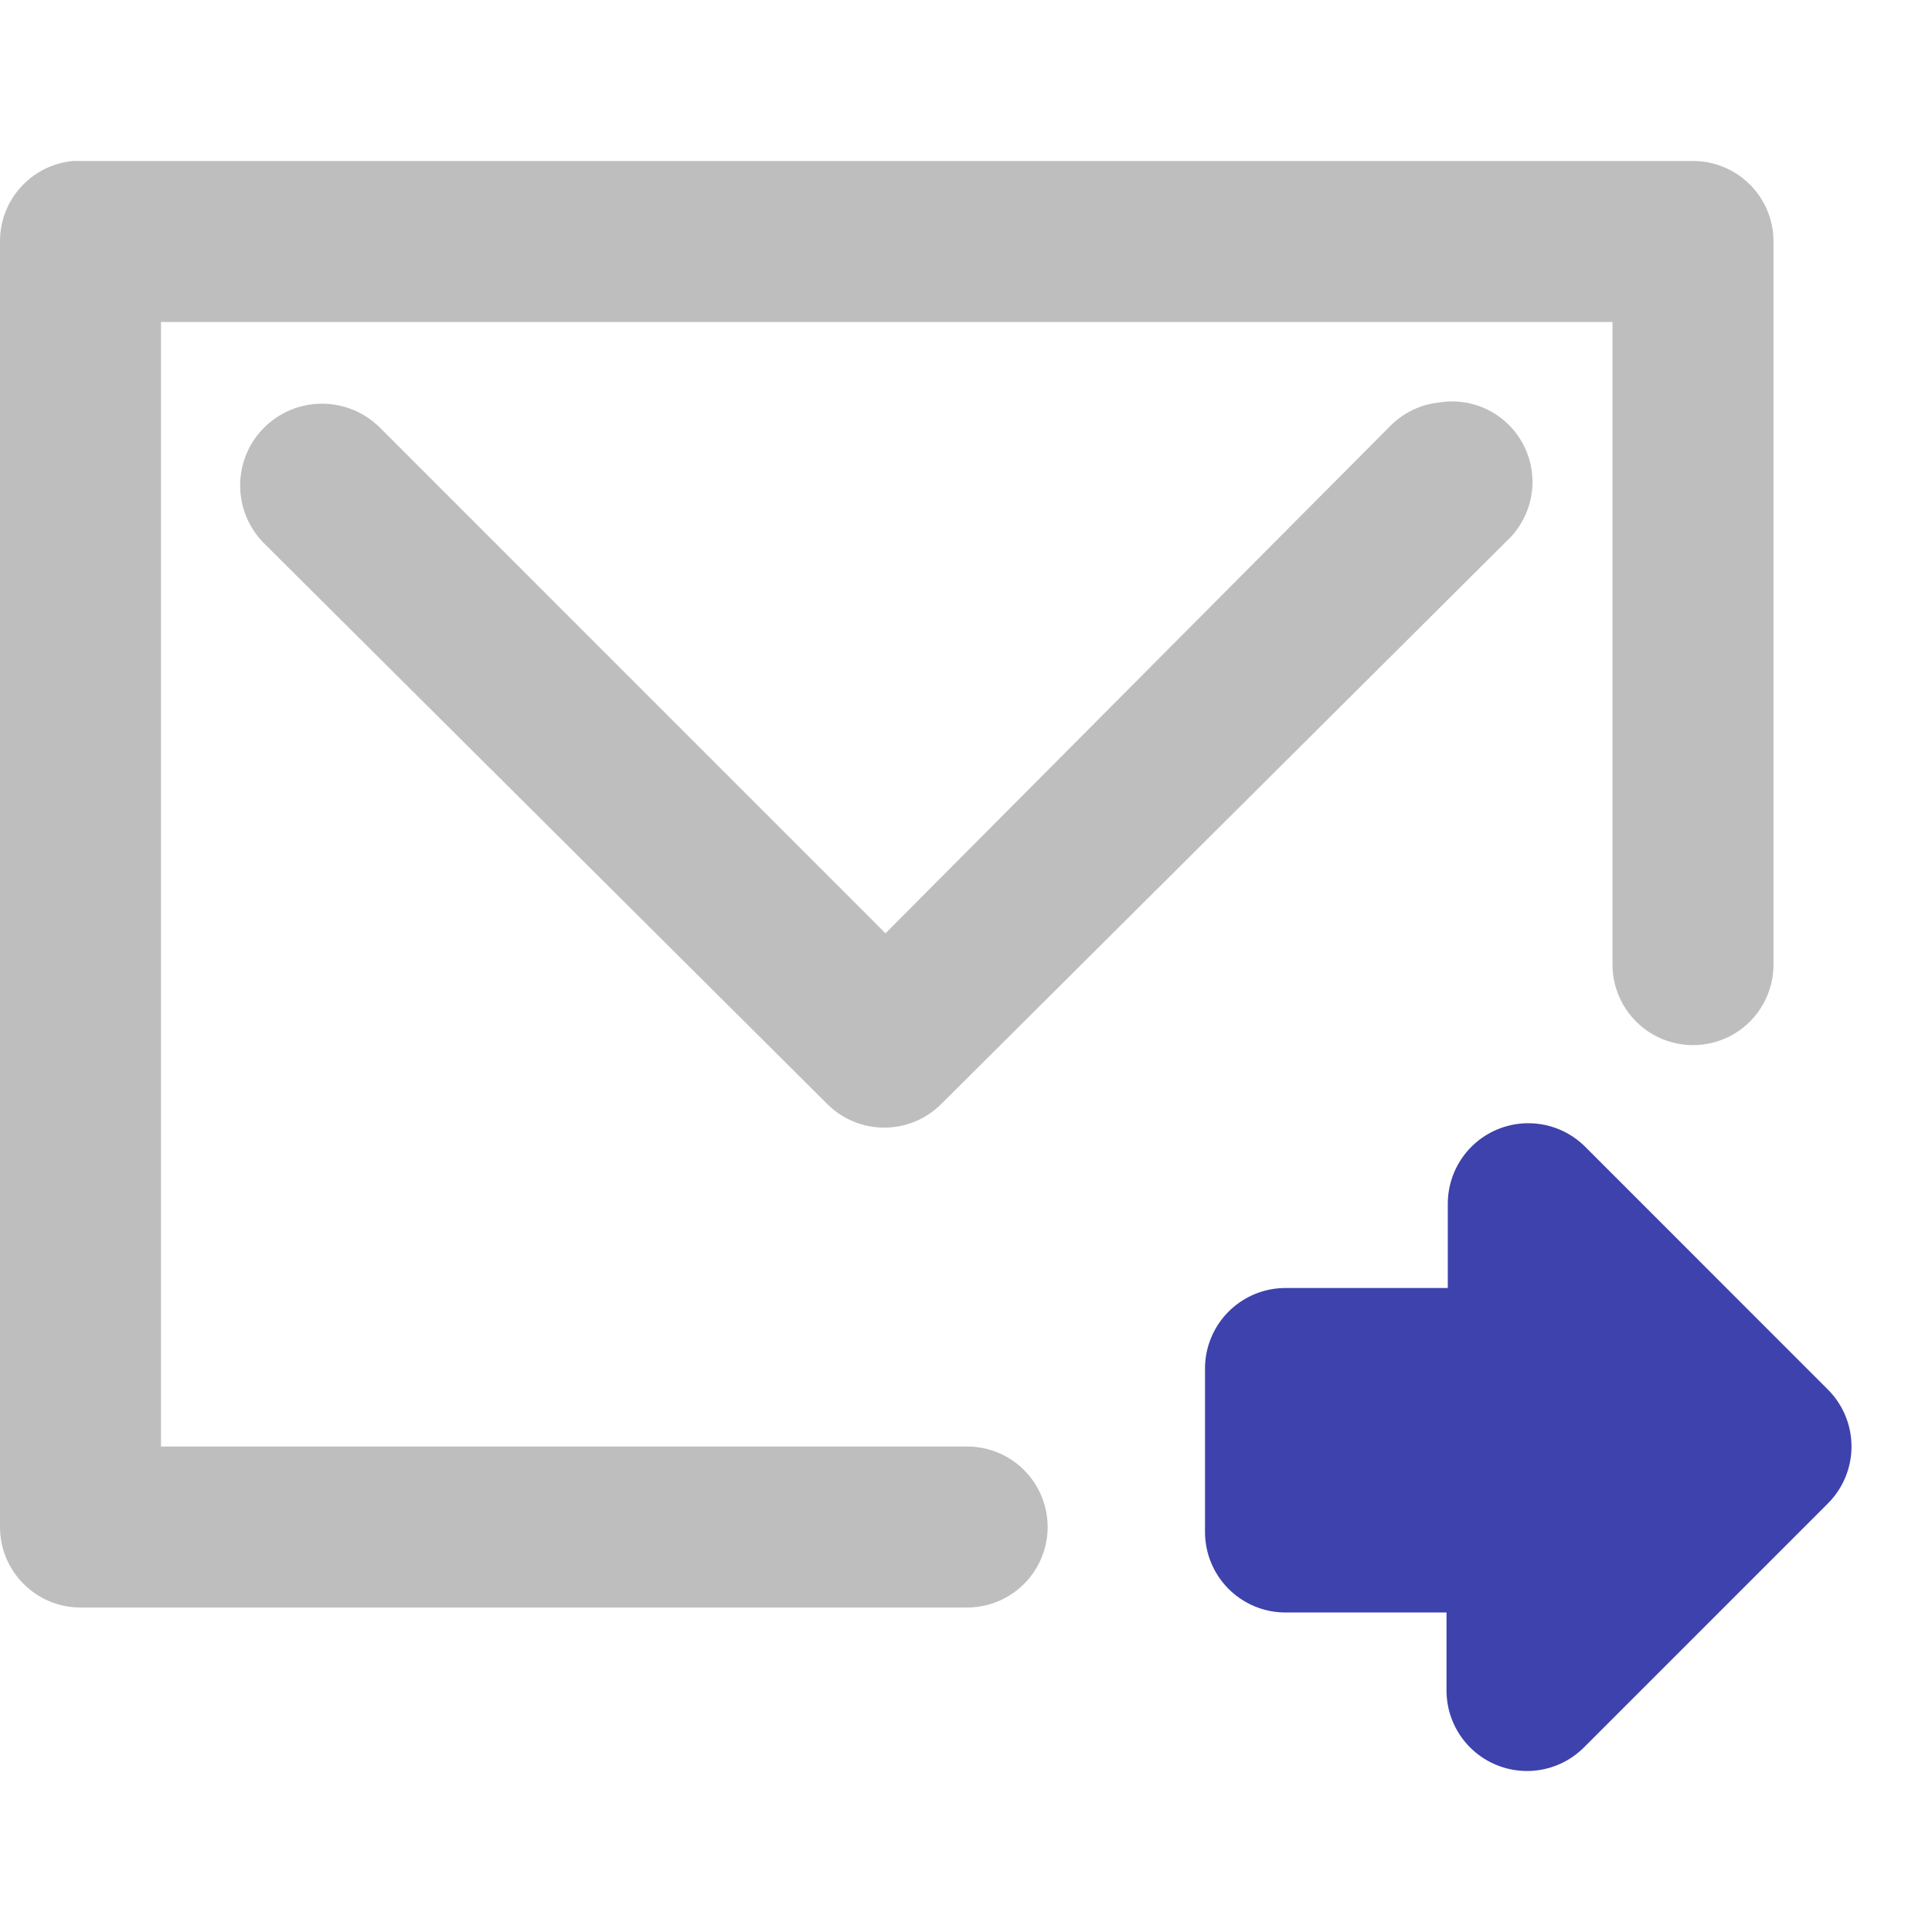
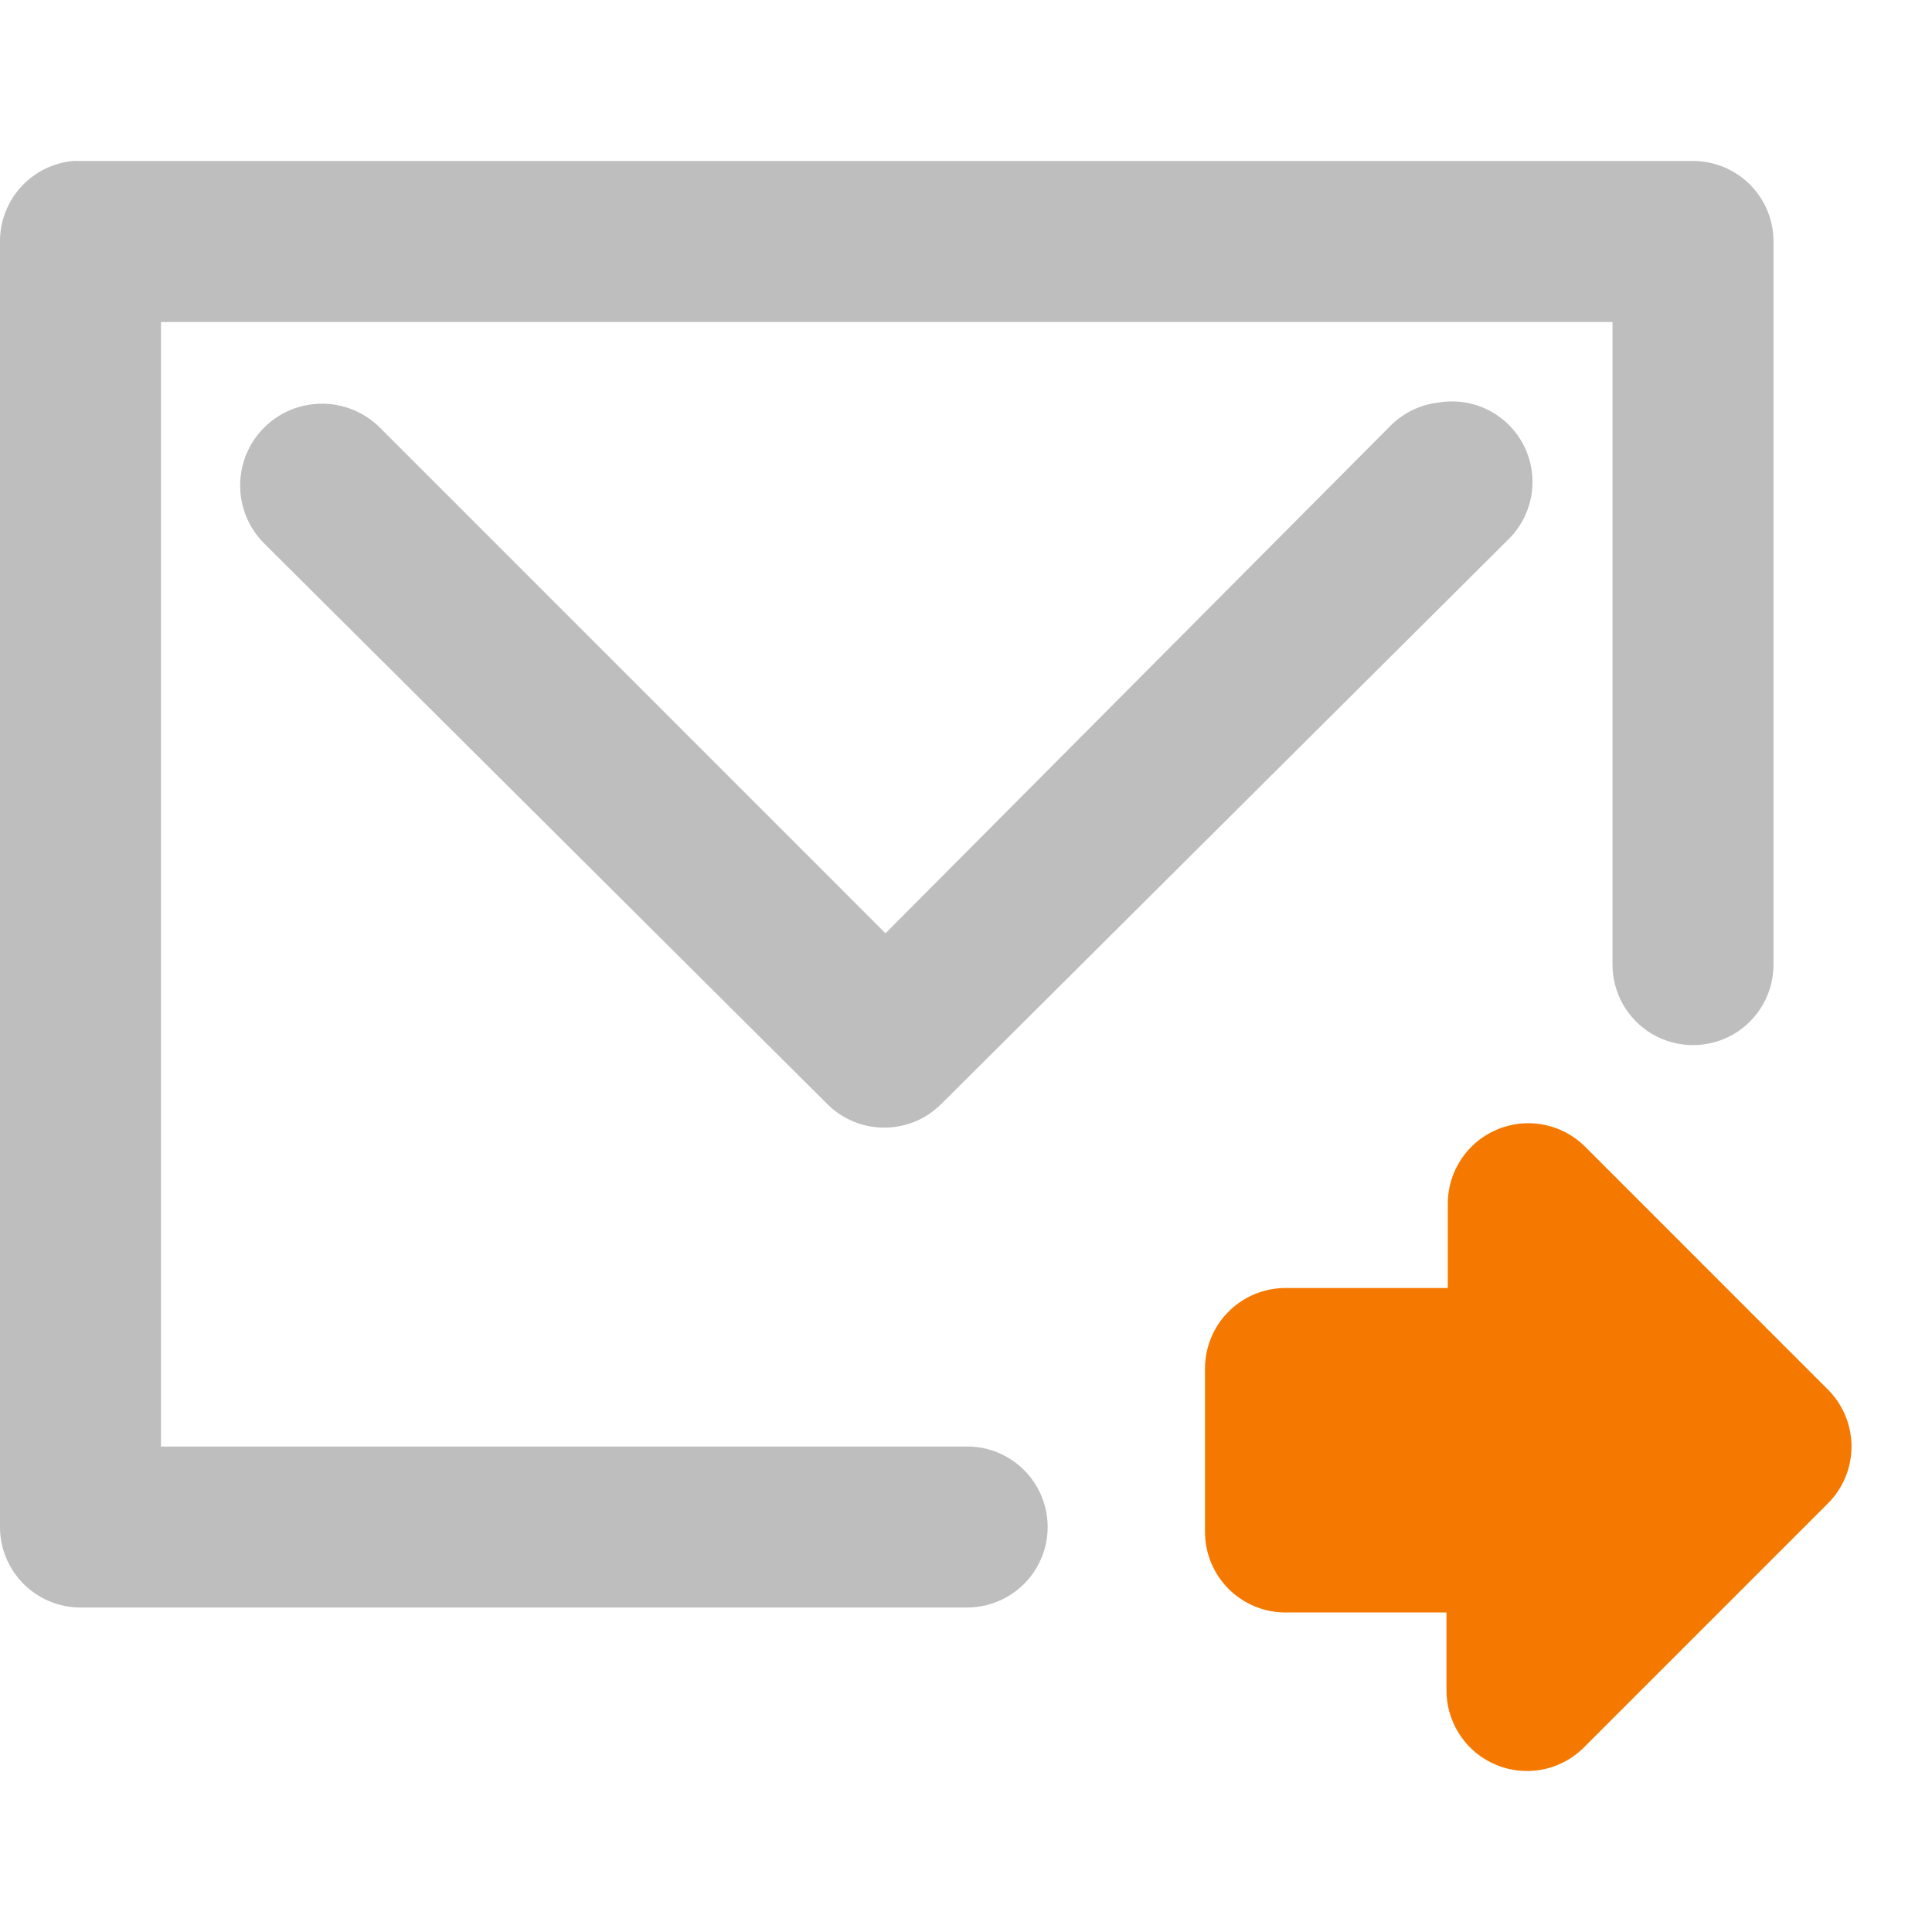
<svg xmlns="http://www.w3.org/2000/svg" version="1.0" width="24" height="24" id="svg7384">
  <defs id="defs7386" />
-   <g transform="translate(524,-406)" id="layer3" />
-   <g transform="translate(524,-406)" id="layer5" />
-   <g transform="translate(524,-406)" id="layer7" />
-   <g transform="translate(524,-406)" id="layer2" />
-   <g transform="translate(524,-406)" id="layer8" />
-   <g transform="translate(524,-1358.362)" id="layer1" />
-   <g transform="translate(524,-406)" id="layer4" />
-   <g transform="translate(524,-406)" id="layer9" />
-   <g transform="translate(524,-406)" id="layer6">
-     <rect width="24" height="24" x="-524" y="406" id="rect7185-2-7" style="opacity:0;fill:#3e42ac;fill-opacity:1;stroke:none;display:inline" />
-     <g transform="matrix(0,1,1,0,-1336.121,567)" id="g8362-5" style="stroke:#3e42ac;stroke-opacity:1;display:inline">
-       <path d="M -144,828.09 L -141.969,828.09 L -141.969,831.09 L -140,831.09 L -143.031,834.121 L -146.047,831.106 L -144,831.106 L -144,828.09 z" id="path8328-4" style="fill:none;stroke:#3e42ac;stroke-width:2;stroke-linecap:round;stroke-linejoin:round;stroke-miterlimit:4;stroke-dasharray:none;stroke-opacity:1" />
-       <path d="M -143,829.121 L -143,833.059" id="path8336-0" style="fill:none;stroke:#3e42ac;stroke-width:2;stroke-linecap:round;stroke-linejoin:round;marker:none;stroke-miterlimit:4;stroke-dasharray:none;stroke-dashoffset:0;stroke-opacity:1;visibility:visible;display:inline;overflow:visible;enable-background:accumulate" />
+   <g transform="translate(524,-404)" id="layer3" />
+   <g transform="translate(524,-404)" id="layer5" />
+   <g transform="translate(524,-404)" id="layer7" />
+   <g transform="translate(524,-404)" id="layer2" />
+   <g transform="translate(524,-404)" id="layer8" />
+   <g transform="translate(524,-1356.362)" id="layer1" />
+   <g transform="translate(524,-404)" id="layer11" />
+   <g transform="translate(524,-404)" id="layer4" />
+   <g transform="translate(524,-404)" id="layer9" />
+   <g transform="translate(524,-404)" id="layer10" />
+   <g transform="translate(524,-404)" id="layer6">
+     <rect width="24" height="24" x="-524" y="404" id="rect7185-2-7" style="opacity:0;fill:#3e42ac;fill-opacity:1;stroke:none;display:inline" />
+     <g transform="matrix(0,1,1,0,-1336.121,565)" id="g8362-5" style="stroke:#3e42ac;stroke-opacity:1;display:inline">
+       <path d="M -144,828.09 L -141.969,828.09 L -141.969,831.09 L -140,831.09 L -143.031,834.121 L -146.047,831.106 L -144,831.106 L -144,828.09 z" id="path8328-4" style="fill:none;stroke:#f57900;stroke-width:2;stroke-linecap:round;stroke-linejoin:round;stroke-miterlimit:4;stroke-dasharray:none;stroke-opacity:1" />
+       <path d="M -143,829.121 L -143,833.059" id="path8336-0" style="fill:none;stroke:#f57900;stroke-width:2;stroke-linecap:round;stroke-linejoin:round;marker:none;stroke-miterlimit:4;stroke-dasharray:none;stroke-dashoffset:0;stroke-opacity:1;visibility:visible;display:inline;overflow:visible;enable-background:accumulate" />
    </g>
-     <path d="M -506.125,411 C -506.349,411.024 -506.558,411.123 -506.719,411.281 L -513,417.594 L -519.281,411.312 C -519.678,410.916 -520.322,410.916 -520.719,411.312 C -521.116,411.709 -521.116,412.353 -520.719,412.75 L -513.719,419.719 C -513.329,420.104 -512.702,420.104 -512.312,419.719 L -505.281,412.719 C -504.959,412.418 -504.871,411.942 -505.065,411.546 C -505.259,411.15 -505.69,410.928 -506.125,411 L -506.125,411 z" id="path8366-3" style="fill:#bebebe;fill-opacity:1;stroke:none;stroke-width:2;stroke-linecap:round;stroke-linejoin:round;stroke-miterlimit:4;stroke-dasharray:none;stroke-opacity:1;display:inline" />
-     <path d="M -523.094,408 C -523.609,408.049 -524.002,408.482 -524,409 L -524,424.969 C -524,425.521 -523.552,425.969 -523,425.969 L -512,425.969 C -511.639,425.974 -511.304,425.784 -511.122,425.473 C -510.94,425.161 -510.94,424.776 -511.122,424.465 C -511.304,424.153 -511.639,423.964 -512,423.969 L -522,423.969 L -522,410 L -503.969,410 L -503.969,417.969 C -503.974,418.329 -503.784,418.665 -503.473,418.847 C -503.161,419.028 -502.776,419.028 -502.465,418.847 C -502.153,418.665 -501.964,418.329 -501.969,417.969 L -501.969,409 C -501.969,408.448 -502.416,408 -502.969,408 L -523,408 C -523.031,407.999 -523.063,407.999 -523.094,408 z" id="path8368-0" style="fill:#bebebe;fill-opacity:1;stroke:none;stroke-width:2;stroke-linecap:round;stroke-linejoin:round;marker:none;stroke-miterlimit:4;stroke-dasharray:none;stroke-dashoffset:0;stroke-opacity:1;visibility:visible;display:inline;overflow:visible;enable-background:accumulate" />
+     <path d="M -506.125,409 C -506.349,409.024 -506.558,409.123 -506.719,409.281 L -513,415.594 L -519.281,409.312 C -519.678,408.916 -520.322,408.916 -520.719,409.312 C -521.116,409.709 -521.116,410.353 -520.719,410.75 L -513.719,417.719 C -513.329,418.104 -512.702,418.104 -512.312,417.719 L -505.281,410.719 C -504.959,410.418 -504.871,409.942 -505.065,409.546 C -505.259,409.15 -505.69,408.928 -506.125,409 z" id="path8366-3" style="fill:#bebebe;fill-opacity:1;stroke:none;stroke-width:2;stroke-linecap:round;stroke-linejoin:round;stroke-miterlimit:4;stroke-dasharray:none;stroke-opacity:1;display:inline" />
+     <path d="M -523.094,406 C -523.609,406.049 -524.002,406.482 -524,407 L -524,422.969 C -524,423.521 -523.552,423.969 -523,423.969 L -512,423.969 C -511.639,423.974 -511.304,423.784 -511.122,423.473 C -510.94,423.161 -510.94,422.776 -511.122,422.465 C -511.304,422.153 -511.639,421.964 -512,421.969 L -522,421.969 L -522,408 L -503.969,408 L -503.969,415.969 C -503.974,416.329 -503.784,416.665 -503.473,416.847 C -503.161,417.028 -502.776,417.028 -502.465,416.847 C -502.153,416.665 -501.964,416.329 -501.969,415.969 L -501.969,407 C -501.969,406.448 -502.416,406 -502.969,406 L -523,406 C -523.031,405.999 -523.063,405.999 -523.094,406 L -523.094,406 z" id="path8368-0" style="fill:#bebebe;fill-opacity:1;stroke:none;stroke-width:2;stroke-linecap:round;stroke-linejoin:round;marker:none;stroke-miterlimit:4;stroke-dasharray:none;stroke-dashoffset:0;stroke-opacity:1;visibility:visible;display:inline;overflow:visible;enable-background:accumulate" />
  </g>
</svg>
